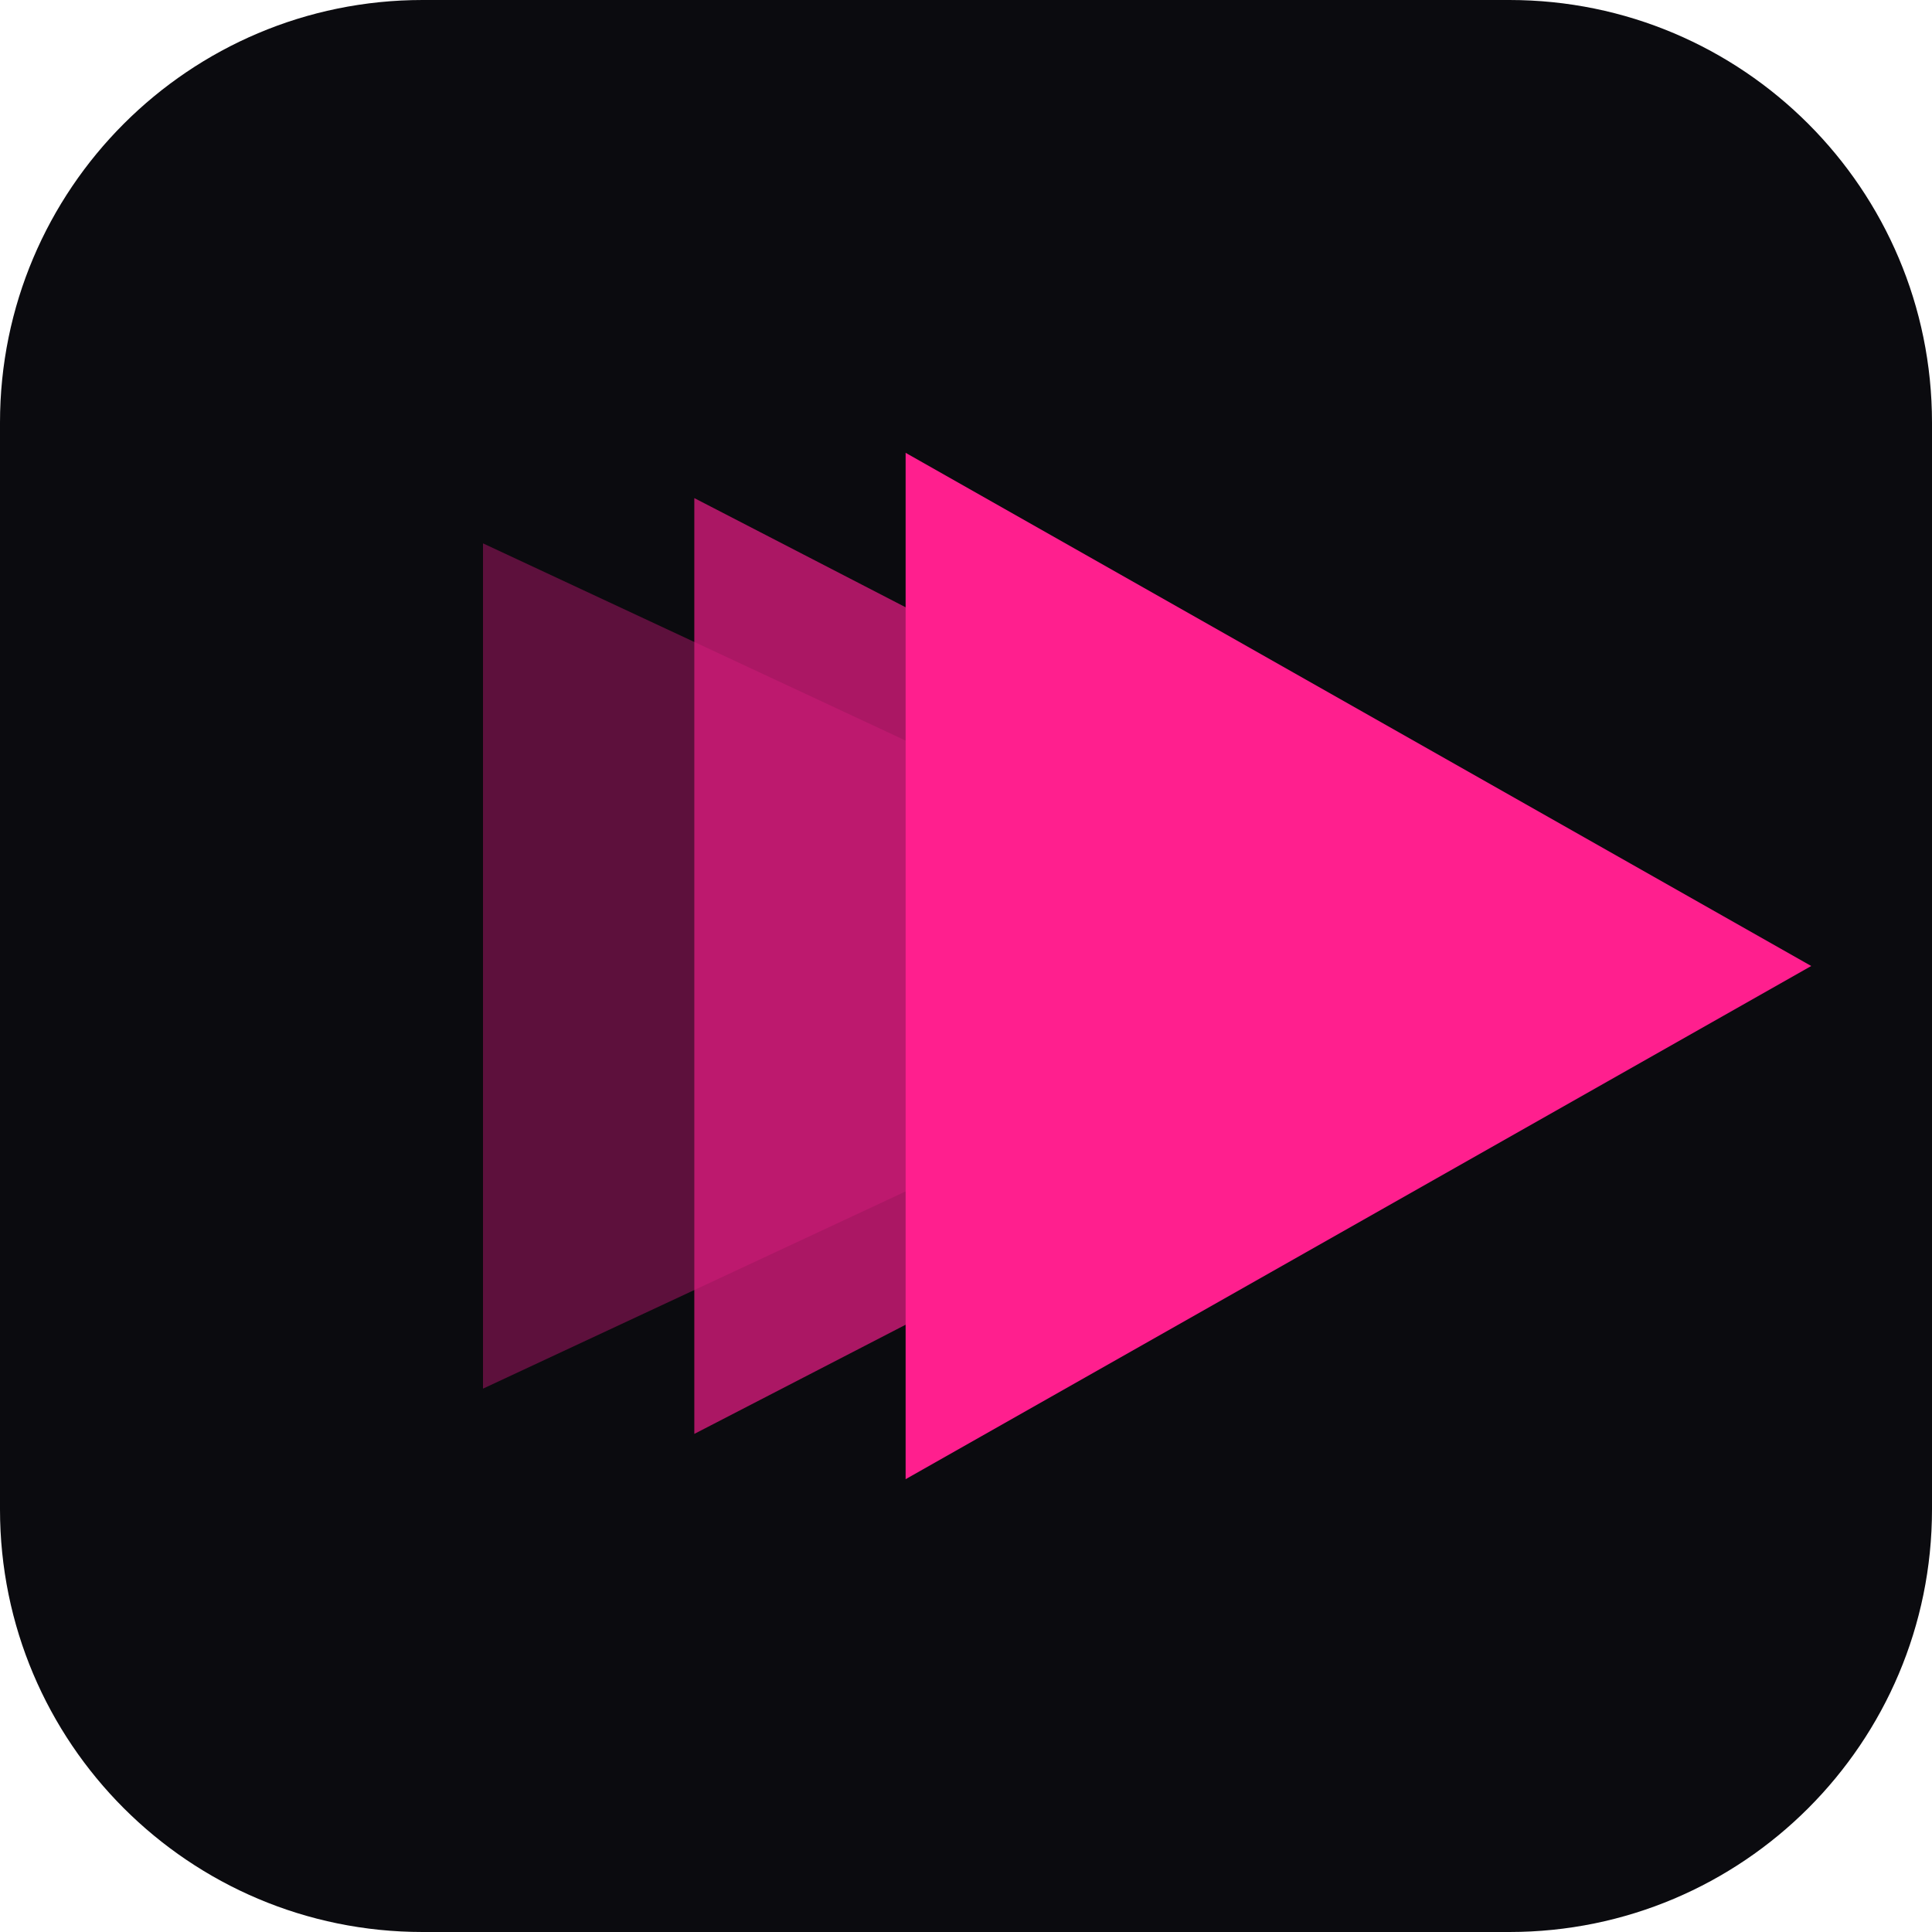
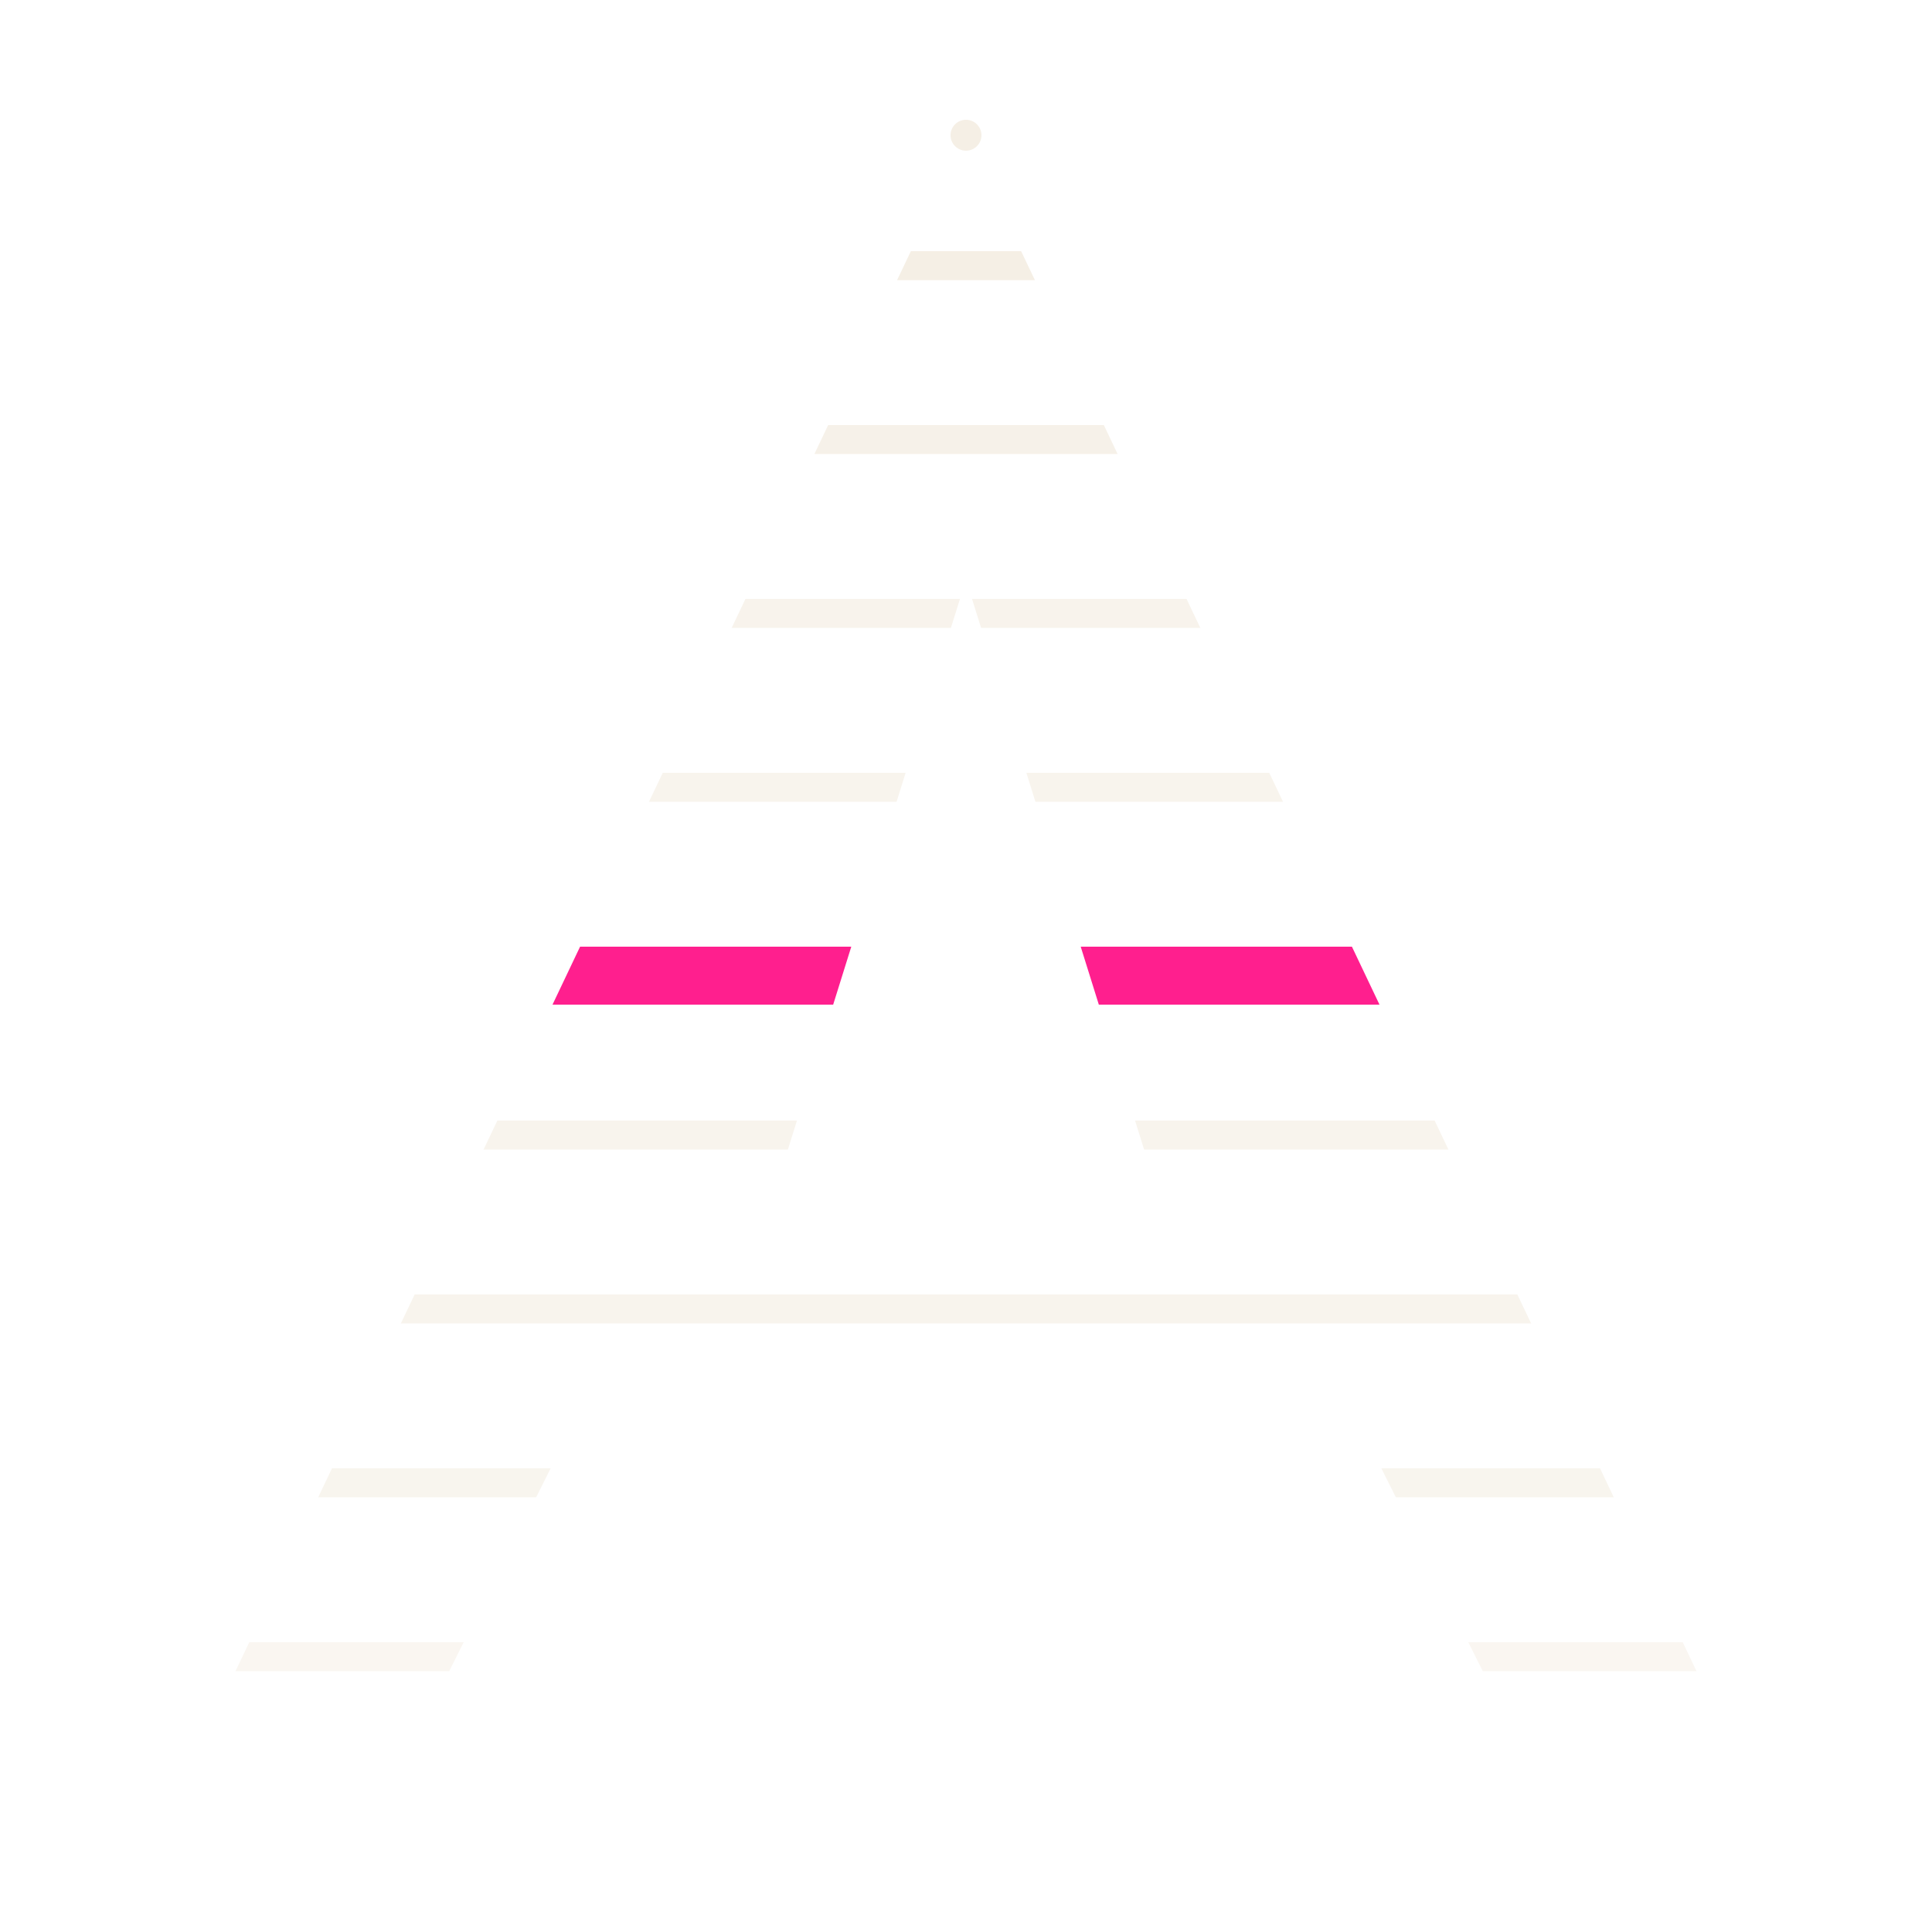
- <svg xmlns="http://www.w3.org/2000/svg" viewBox="0 0 256 256" width="256" height="256">
-   <rect width="256" height="256" rx="56" fill="#0B0B0F" />
-   <polygon points="64,72 184,128 64,184" fill="#A11460" opacity="0.55" />
-   <polygon points="92,66 212,128 92,190" fill="#D81B7C" opacity="0.78" />
-   <polygon points="120,60 240,128 120,196" fill="#FF1F8E" />
+ <svg xmlns="http://www.w3.org/2000/svg" viewBox="0 0 200 200" width="512" height="512">
+   <defs>
+     <clipPath id="aTri">
+       <path d="M 100 14 L 178 178 L 156 178 L 138 142 L 62 142 L 44 178 L 22 178 Z M 100 60 L 80 124 L 120 124 Z" />
+     </clipPath>
+   </defs>
+   <g clip-path="url(#aTri)">
+     <rect x="0" y="26" width="200" height="3" fill="#F5EFE5" />
+     <rect x="0" y="44" width="200" height="3" fill="#F5EFE5" opacity="0.85" />
+     <rect x="0" y="62" width="200" height="3" fill="#F5EFE5" opacity="0.75" />
+     <rect x="0" y="80" width="200" height="3" fill="#F5EFE5" opacity="0.7" />
+     <rect x="0" y="98" width="200" height="6" fill="#FF1F8E" />
+     <rect x="0" y="116" width="200" height="3" fill="#F5EFE5" opacity="0.7" />
+     <rect x="0" y="134" width="200" height="3" fill="#F5EFE5" opacity="0.7" />
+     <rect x="0" y="152" width="200" height="3" fill="#F5EFE5" opacity="0.65" />
+     <rect x="0" y="170" width="200" height="3" fill="#F5EFE5" opacity="0.55" />
+   </g>
+   <circle cx="100" cy="14" r="1.6" fill="#F5EFE5" />
</svg>
